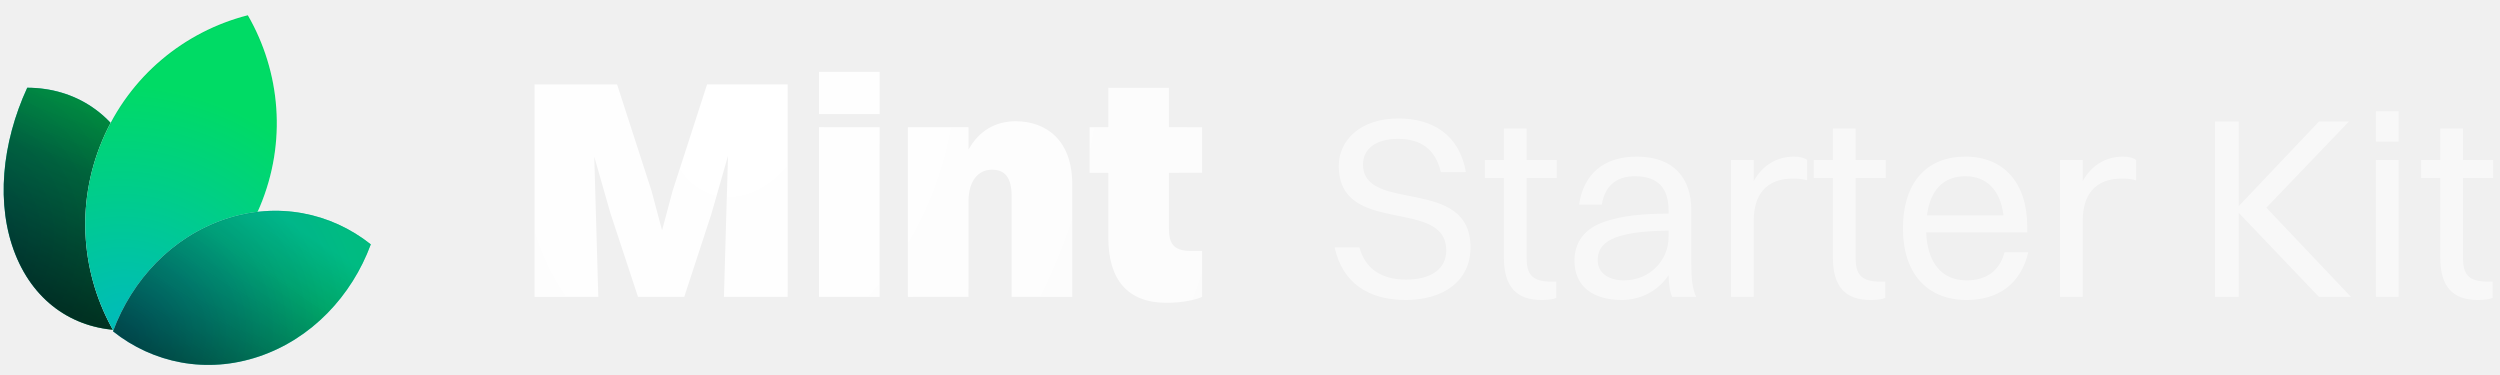
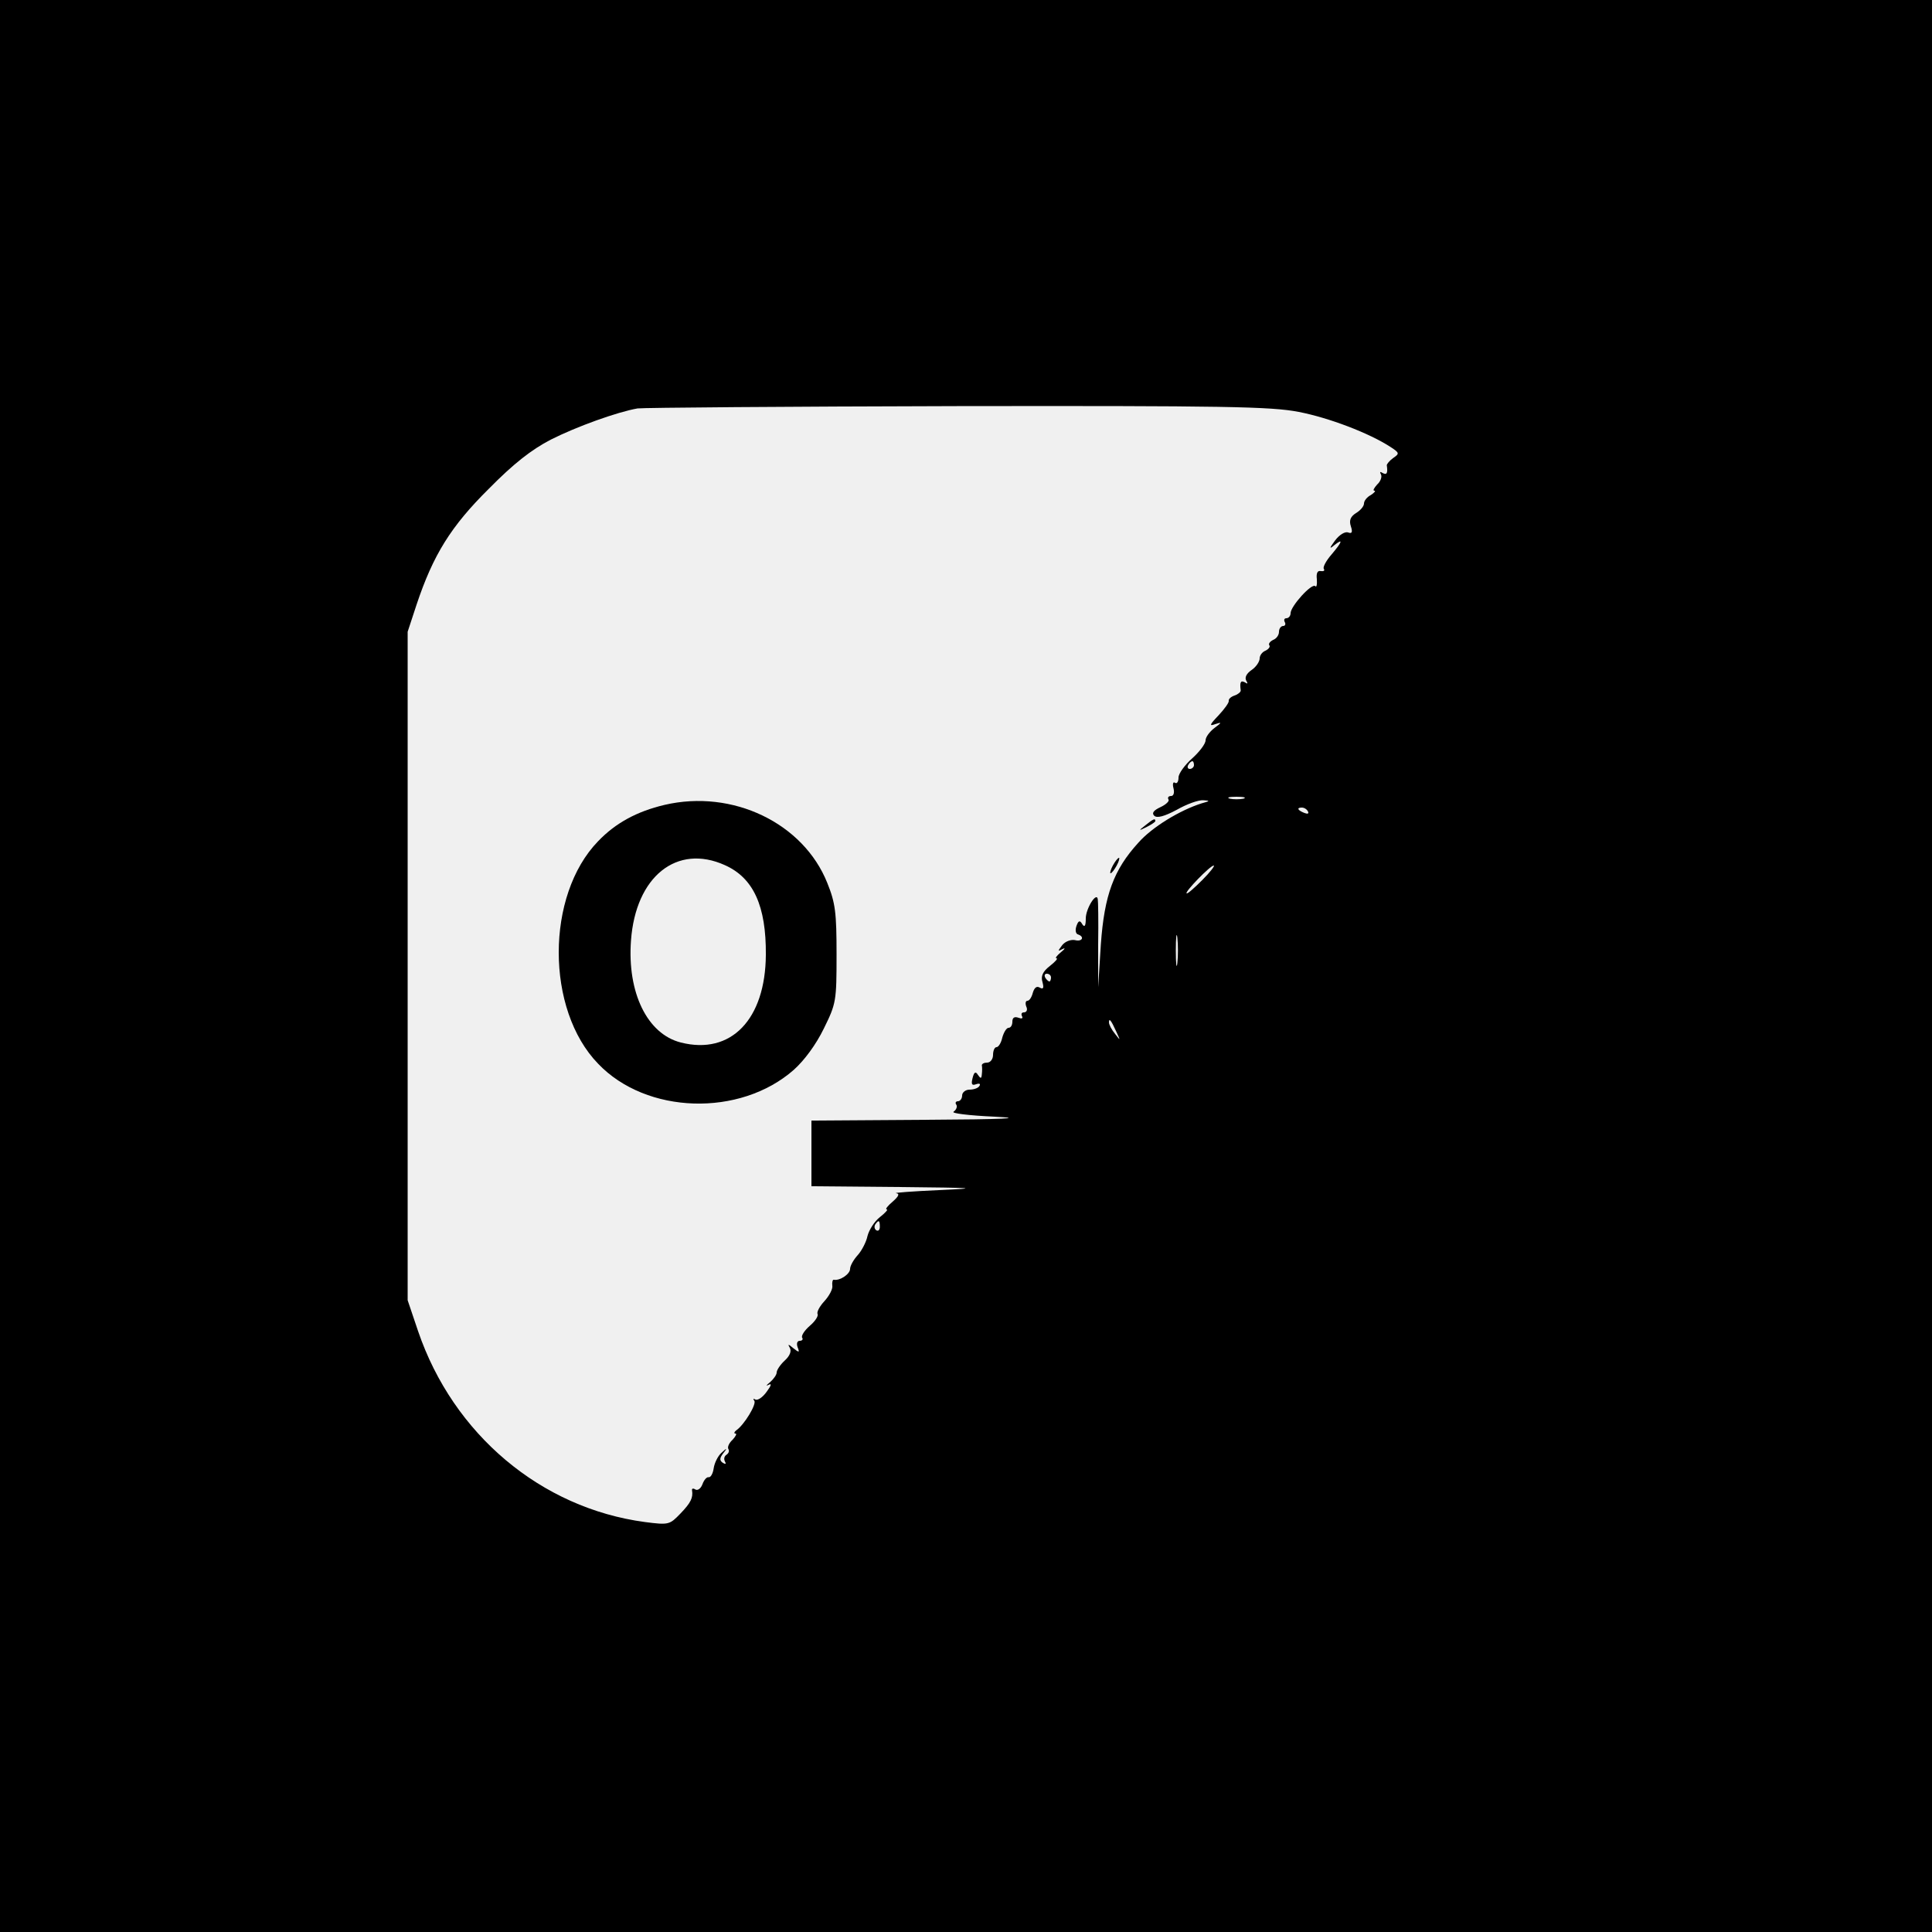
- <svg xmlns="http://www.w3.org/2000/svg" width="160" height="24" viewBox="0 0 160 24" fill="none">
-   <path d="M7.953 21.139C4.896 21.13 2.255 19.458 0.987 16.29C-0.28 13.121 0.109 9.163 1.744 5.615C4.801 5.624 7.442 7.296 8.71 10.465C9.977 13.633 9.588 17.591 7.953 21.139Z" fill="white" />
-   <path d="M7.953 21.139C4.896 21.13 2.255 19.458 0.987 16.29C-0.28 13.121 0.109 9.163 1.744 5.615C4.801 5.624 7.442 7.296 8.71 10.465C9.977 13.633 9.588 17.591 7.953 21.139Z" fill="url(#paint0_radial_115_109)" />
-   <path d="M7.953 21.139C4.896 21.13 2.255 19.458 0.987 16.29C-0.28 13.121 0.109 9.163 1.744 5.615C4.801 5.624 7.442 7.296 8.71 10.465C9.977 13.633 9.588 17.591 7.953 21.139Z" fill="black" fill-opacity="0.5" style="mix-blend-mode:hard-light" />
-   <path d="M7.953 21.139C4.896 21.13 2.255 19.458 0.987 16.29C-0.28 13.121 0.109 9.163 1.744 5.615C4.801 5.624 7.442 7.296 8.71 10.465C9.977 13.633 9.588 17.591 7.953 21.139Z" fill="url(#paint1_linear_115_109)" fill-opacity="0.5" style="mix-blend-mode:hard-light" />
-   <path d="M7.935 21.111C4.897 21.096 2.274 19.431 1.013 16.279C-0.248 13.124 0.136 9.182 1.762 5.643C4.8 5.659 7.423 7.324 8.684 10.476C9.945 13.63 9.561 17.572 7.935 21.111Z" stroke="url(#paint2_linear_115_109)" stroke-opacity="0.05" stroke-width="0.056" />
-   <path d="M7.31 21.257C11.354 20.221 14.884 17.375 16.628 13.236C18.373 9.097 17.945 4.587 15.86 0.976C11.816 2.012 8.287 4.858 6.542 8.998C4.797 13.137 5.225 17.646 7.31 21.257Z" fill="white" />
-   <path d="M7.31 21.257C11.354 20.221 14.884 17.375 16.628 13.236C18.373 9.097 17.945 4.587 15.86 0.976C11.816 2.012 8.287 4.858 6.542 8.998C4.797 13.137 5.225 17.646 7.31 21.257Z" fill="url(#paint3_radial_115_109)" />
-   <path d="M16.602 13.225C14.864 17.349 11.351 20.187 7.324 21.225C5.253 17.624 4.829 13.132 6.568 9.009C8.306 4.885 11.819 2.047 15.846 1.009C17.918 4.61 18.341 9.101 16.602 13.225Z" stroke="url(#paint4_linear_115_109)" stroke-opacity="0.05" stroke-width="0.056" />
-   <path d="M7.234 21.207C9.789 23.237 13.21 23.951 16.577 22.814C19.944 21.677 22.506 18.945 23.73 15.638C21.175 13.608 17.754 12.894 14.387 14.031C11.02 15.168 8.458 17.901 7.234 21.207Z" fill="white" />
-   <path d="M7.234 21.207C9.789 23.237 13.21 23.951 16.577 22.814C19.944 21.677 22.506 18.945 23.73 15.638C21.175 13.608 17.754 12.894 14.387 14.031C11.02 15.168 8.458 17.901 7.234 21.207Z" fill="url(#paint5_radial_115_109)" />
-   <path d="M7.234 21.207C9.789 23.237 13.21 23.951 16.577 22.814C19.944 21.677 22.506 18.945 23.73 15.638C21.175 13.608 17.754 12.894 14.387 14.031C11.02 15.168 8.458 17.901 7.234 21.207Z" fill="black" fill-opacity="0.2" style="mix-blend-mode:hard-light" />
-   <path d="M7.234 21.207C9.789 23.237 13.21 23.951 16.577 22.814C19.944 21.677 22.506 18.945 23.73 15.638C21.175 13.608 17.754 12.894 14.387 14.031C11.02 15.168 8.458 17.901 7.234 21.207Z" fill="url(#paint6_linear_115_109)" fill-opacity="0.5" style="mix-blend-mode:hard-light" />
-   <path d="M16.568 22.787C13.218 23.918 9.814 23.212 7.267 21.198C8.492 17.907 11.044 15.189 14.396 14.058C17.747 12.927 21.15 13.633 23.697 15.648C22.472 18.938 19.92 21.656 16.568 22.787Z" stroke="url(#paint7_linear_115_109)" stroke-opacity="0.05" stroke-width="0.056" />
-   <path d="M34.212 19V5.4H39.492L41.692 12.2L42.372 14.74L43.052 12.2L45.252 5.4H50.412V19H46.332L46.592 9.98L45.532 13.68L43.792 19H40.832L39.052 13.6L38.032 10.02L38.292 19H34.212ZM52.416 7.3V4.6H56.295V7.3H52.416ZM52.416 19V8.14H56.295V19H52.416ZM58.104 19V8.14H61.984V9.58C62.664 8.34 63.744 7.76 65.004 7.76C66.964 7.76 68.624 8.98 68.624 11.78V19H64.744V12.56C64.744 11.34 64.304 10.86 63.484 10.86C62.604 10.86 61.984 11.58 61.984 12.88V19H58.104ZM70.933 15.22V11.06H69.733V8.14H70.933V5.62H74.813V8.14H76.933V11.06H74.813V14.6C74.813 15.5 75.033 16.06 76.213 16.06H76.933V19C76.493 19.2 75.673 19.38 74.653 19.38C72.153 19.38 70.933 17.88 70.933 15.22Z" fill="url(#paint8_radial_115_109)" />
-   <path d="M87.232 10.519C87.232 13.687 94.112 11.229 94.112 15.832C94.112 17.994 92.364 19.198 89.971 19.198C87.562 19.198 85.912 18.093 85.417 15.832H87.001C87.364 17.169 88.371 17.895 89.987 17.895C91.671 17.895 92.561 17.152 92.561 16.03C92.561 12.598 85.681 15.155 85.681 10.618C85.681 9.001 87.034 7.582 89.509 7.582C91.671 7.582 93.403 8.621 93.816 11.014H92.215C91.868 9.529 90.912 8.886 89.476 8.886C88.057 8.886 87.232 9.529 87.232 10.519ZM96.25 16.476V11.393H95.029V10.239H96.25V8.226H97.702V10.239H99.632V11.393H97.702V16.476C97.702 17.532 98.015 18.026 99.302 18.026H99.599V19.066C99.434 19.148 99.071 19.198 98.659 19.198C97.025 19.198 96.25 18.323 96.25 16.476ZM102.516 13.093H101.064C101.345 11.162 102.615 10.024 104.76 10.024C107.103 10.024 108.242 11.393 108.242 13.44V16.888C108.242 17.895 108.324 18.521 108.555 19H107.021C106.856 18.654 106.806 18.142 106.79 17.614C106.047 18.72 104.859 19.198 103.803 19.198C101.988 19.198 100.767 18.357 100.767 16.69C100.767 15.486 101.427 14.611 102.714 14.182C103.902 13.786 105.107 13.687 106.79 13.671V13.473C106.79 12.053 106.13 11.278 104.628 11.278C103.374 11.278 102.698 11.971 102.516 13.093ZM102.252 16.657C102.252 17.465 102.929 17.944 103.952 17.944C105.569 17.944 106.79 16.674 106.79 15.172V14.759C103.061 14.793 102.252 15.585 102.252 16.657ZM110.787 19V10.239H112.239V11.591C112.833 10.519 113.774 10.024 114.83 10.024C115.176 10.024 115.49 10.107 115.655 10.239V11.542C115.407 11.46 115.094 11.427 114.747 11.427C112.998 11.427 112.239 12.515 112.239 14.1V19H110.787ZM117.305 16.476V11.393H116.084V10.239H117.305V8.226H118.757V10.239H120.688V11.393H118.757V16.476C118.757 17.532 119.071 18.026 120.358 18.026H120.655V19.066C120.49 19.148 120.127 19.198 119.714 19.198C118.081 19.198 117.305 18.323 117.305 16.476ZM129.809 16.145C129.33 18.192 127.862 19.198 125.865 19.198C123.324 19.198 121.79 17.482 121.79 14.627C121.79 11.658 123.324 10.024 125.783 10.024C128.258 10.024 129.743 11.723 129.743 14.512V14.875H123.275C123.357 16.838 124.281 17.944 125.865 17.944C127.103 17.944 127.977 17.35 128.291 16.145H129.809ZM125.783 11.278C124.38 11.278 123.539 12.152 123.324 13.786H128.225C128.027 12.169 127.152 11.278 125.783 11.278ZM131.843 19V10.239H133.295V11.591C133.889 10.519 134.829 10.024 135.885 10.024C136.232 10.024 136.545 10.107 136.71 10.239V11.542C136.463 11.46 136.149 11.427 135.803 11.427C134.054 11.427 133.295 12.515 133.295 14.1V19H131.843ZM141.763 19V7.78H143.281V13.192L148.413 7.78H150.327L145.047 13.291L150.459 19H148.413L143.281 13.621V19H141.763ZM152.06 9.067V7.12H153.512V9.067H152.06ZM152.06 19V10.239H153.512V19H152.06ZM156.178 16.476V11.393H154.957V10.239H156.178V8.226H157.63V10.239H159.56V11.393H157.63V16.476C157.63 17.532 157.943 18.026 159.23 18.026H159.527V19.066C159.362 19.148 158.999 19.198 158.587 19.198C156.953 19.198 156.178 18.323 156.178 16.476Z" fill="white" fill-opacity="0.55" />
-   <defs>
-     <radialGradient id="paint0_radial_115_109" cx="0" cy="0" r="1" gradientUnits="userSpaceOnUse" gradientTransform="translate(-3.00503 15.023) rotate(-10.029) scale(17.9572 17.784)">
-       <stop stop-color="#00B0BB" />
-       <stop offset="1" stop-color="#00DB65" />
-     </radialGradient>
-     <linearGradient id="paint1_linear_115_109" x1="7.39" y1="4.813" x2="1.63" y2="18.689" gradientUnits="userSpaceOnUse">
-       <stop stop-color="#18E299" />
-       <stop offset="1" />
-     </linearGradient>
-     <linearGradient id="paint2_linear_115_109" x1="7.948" y1="8.016" x2="1.761" y2="18.746" gradientUnits="userSpaceOnUse">
-       <stop />
-       <stop offset="1" stop-opacity="0" />
-     </linearGradient>
-     <radialGradient id="paint3_radial_115_109" cx="0" cy="0" r="1" gradientUnits="userSpaceOnUse" gradientTransform="translate(8.11404 20.8822) rotate(-75.7542) scale(21.6246 23.7772)">
-       <stop stop-color="#00BBBB" />
-       <stop offset="0.713" stop-color="#00DB65" />
-     </radialGradient>
-     <linearGradient id="paint4_linear_115_109" x1="7.602" y1="5.871" x2="15.556" y2="16.372" gradientUnits="userSpaceOnUse">
-       <stop />
-       <stop offset="1" stop-opacity="0" />
-     </linearGradient>
-     <radialGradient id="paint5_radial_115_109" cx="0" cy="0" r="1" gradientUnits="userSpaceOnUse" gradientTransform="translate(7.84537 21.5181) rotate(-20.3525) scale(18.5603 17.32)">
-       <stop stop-color="#00B0BB" />
-       <stop offset="1" stop-color="#00DB65" />
-     </radialGradient>
-     <linearGradient id="paint6_linear_115_109" x1="16.808" y1="13.007" x2="10.041" y2="22.994" gradientUnits="userSpaceOnUse">
-       <stop stop-color="#00B1BC" />
-       <stop offset="1" />
-     </linearGradient>
-     <linearGradient id="paint7_linear_115_109" x1="16.808" y1="13.007" x2="14.169" y2="23.841" gradientUnits="userSpaceOnUse">
-       <stop />
-       <stop offset="1" stop-opacity="0" />
-     </linearGradient>
-     <radialGradient id="paint8_radial_115_109" cx="0" cy="0" r="1" gradientUnits="userSpaceOnUse" gradientTransform="translate(47.2781 7) rotate(19.0047) scale(67.5582 85.7506)">
-       <stop stop-color="white" />
-       <stop offset="1" stop-color="white" stop-opacity="0.5" />
-     </radialGradient>
-   </defs>
+ <svg xmlns="http://www.w3.org/2000/svg" version="1.0" width="500pt" height="500pt" viewBox="0 0 500 500" preserveAspectRatio="xMidYMid meet">
+   <g transform="translate(0,500) scale(0.1,-0.1)" fill="#000000" stroke="none">
+     <path d="M0 2500 l0 -2500 2500 0 2500 0 0 2500 0 2500 -2500 0 -2500 0 0 -2500z m3361 1434 c78 -15 183 -55 238 -91 23 -15 23 -17 7 -28 -10 -7 -17 -16 -17 -19 3 -21 0 -26 -11 -20 -6 4 -8 3 -4 -4 3 -6 -1 -18 -10 -26 -8 -9 -12 -16 -7 -16 4 0 0 -5 -9 -11 -10 -5 -18 -15 -18 -22 0 -7 -9 -18 -21 -25 -14 -9 -18 -19 -13 -34 5 -15 3 -20 -7 -16 -8 3 -23 -6 -34 -21 -15 -20 -15 -23 -2 -12 24 19 21 9 -7 -24 -14 -16 -23 -33 -20 -37 3 -5 0 -7 -8 -6 -8 2 -12 -5 -10 -21 1 -14 -1 -22 -4 -18 -9 9 -64 -52 -64 -70 0 -7 -5 -13 -11 -13 -5 0 -7 -4 -4 -10 3 -5 1 -10 -4 -10 -6 0 -11 -7 -11 -15 0 -9 -7 -18 -15 -21 -8 -4 -13 -10 -10 -14 3 -4 -2 -10 -10 -14 -8 -3 -15 -12 -15 -20 0 -8 -9 -22 -21 -30 -13 -9 -18 -19 -14 -27 5 -8 4 -10 -3 -5 -11 6 -14 1 -11 -21 0 -4 -7 -10 -16 -13 -9 -3 -16 -9 -15 -14 1 -4 -11 -21 -27 -38 -23 -24 -24 -28 -8 -22 18 6 17 4 -2 -10 -13 -10 -23 -24 -23 -32 0 -9 -16 -30 -35 -47 -19 -17 -35 -39 -35 -49 0 -11 -4 -17 -9 -14 -5 4 -7 -3 -4 -14 3 -12 0 -20 -6 -20 -7 0 -10 -4 -7 -9 3 -4 -6 -13 -21 -20 -17 -8 -23 -15 -16 -22 7 -7 26 -2 58 15 26 15 57 26 69 25 18 -1 18 -2 -4 -8 -57 -18 -129 -62 -164 -102 -64 -70 -88 -136 -97 -263 l-7 -111 0 110 c1 61 0 114 -1 118 -3 20 -31 -24 -31 -50 0 -19 -3 -24 -9 -15 -6 11 -10 10 -15 -4 -4 -11 -2 -20 3 -22 19 -6 12 -20 -7 -15 -10 2 -25 -3 -33 -13 -12 -16 -12 -17 1 -10 8 4 6 0 -4 -8 -11 -9 -16 -16 -12 -16 5 0 -3 -9 -17 -20 -18 -14 -24 -26 -19 -42 4 -15 2 -19 -7 -14 -8 5 -14 0 -18 -13 -3 -12 -9 -21 -14 -21 -5 0 -6 -7 -3 -15 4 -8 1 -15 -6 -15 -6 0 -8 -4 -5 -10 3 -6 -1 -7 -9 -4 -11 4 -16 0 -16 -10 0 -9 -4 -16 -10 -16 -5 0 -12 -11 -16 -25 -3 -14 -10 -25 -15 -25 -5 0 -9 -9 -9 -20 0 -11 -7 -20 -15 -20 -8 0 -14 -3 -14 -7 1 -5 1 -15 0 -23 -1 -12 -3 -12 -10 -2 -6 10 -10 8 -14 -8 -4 -16 -2 -20 9 -16 9 3 12 1 9 -4 -3 -6 -15 -10 -26 -10 -10 0 -19 -7 -19 -15 0 -8 -5 -15 -11 -15 -5 0 -8 -4 -4 -9 3 -5 0 -13 -7 -18 -8 -4 39 -10 107 -13 81 -4 23 -7 -177 -8 l-298 -2 0 -85 0 -85 228 -2 c199 -2 211 -3 102 -8 -69 -3 -119 -7 -111 -8 10 -1 7 -8 -9 -22 -13 -11 -20 -20 -15 -20 4 0 -4 -9 -18 -20 -14 -11 -28 -33 -32 -49 -3 -15 -15 -38 -25 -49 -11 -12 -20 -28 -20 -36 0 -13 -26 -31 -42 -28 -3 1 -5 -6 -4 -15 2 -8 -8 -27 -21 -41 -12 -13 -20 -28 -17 -33 2 -5 -6 -18 -20 -30 -14 -12 -23 -26 -20 -31 3 -4 0 -8 -6 -8 -7 0 -9 -7 -6 -16 6 -15 4 -15 -11 -3 -13 11 -15 11 -9 1 5 -9 0 -21 -13 -33 -12 -11 -21 -25 -21 -31 0 -6 -8 -17 -17 -25 -10 -8 -12 -11 -4 -7 9 5 7 -2 -5 -18 -10 -14 -23 -23 -29 -20 -5 3 -7 2 -3 -3 7 -8 -26 -63 -47 -77 -5 -4 -6 -8 -2 -8 5 0 1 -7 -7 -16 -9 -8 -14 -19 -11 -24 3 -5 1 -11 -5 -15 -6 -4 -7 -11 -4 -17 4 -7 2 -8 -5 -4 -9 6 -9 12 0 24 12 15 11 16 -4 2 -9 -8 -18 -26 -20 -40 -2 -14 -8 -24 -13 -23 -5 1 -12 -7 -16 -18 -4 -11 -12 -17 -18 -14 -6 4 -10 3 -9 -2 3 -19 -3 -32 -30 -60 -28 -29 -30 -30 -92 -22 -269 36 -496 227 -587 494 l-27 80 0 865 0 865 23 70 c43 129 89 203 187 300 64 65 110 101 160 127 67 34 173 72 225 81 14 2 386 5 826 6 692 1 813 -1 885 -15z m-271 -914 c0 -5 -5 -10 -11 -10 -5 0 -7 5 -4 10 3 6 8 10 11 10 2 0 4 -4 4 -10z m128 -87 c-10 -2 -26 -2 -35 0 -10 3 -2 5 17 5 19 0 27 -2 18 -5z m167 -33 c3 -6 -1 -7 -9 -4 -18 7 -21 14 -7 14 6 0 13 -4 16 -10z m-274 -178 c-20 -20 -38 -36 -40 -34 -6 3 61 72 70 72 4 0 -9 -17 -30 -38z m-64 -214 c-2 -18 -4 -4 -4 32 0 36 2 50 4 33 2 -18 2 -48 0 -65z m-327 -38 c0 -5 -2 -10 -4 -10 -3 0 -8 5 -11 10 -3 6 -1 10 4 10 6 0 11 -4 11 -10z m169 -140 c11 -24 11 -24 -3 -6 -9 11 -16 24 -16 30 0 12 5 7 19 -24z m-612 -505 c0 -8 -4 -12 -9 -9 -5 3 -6 10 -3 15 9 13 12 11 12 -6z" />
+     <path d="M1720 2917 c-72 -17 -127 -47 -172 -94 -136 -140 -136 -436 0 -576 125 -131 367 -138 506 -16 28 25 58 66 78 107 32 65 33 71 33 192 0 108 -3 133 -24 185 -62 155 -245 243 -421 202z m156 -156 c74 -33 107 -106 106 -232 -1 -167 -90 -260 -220 -227 -87 22 -139 129 -129 264 12 166 119 251 243 195z" />
+     <path d="M2964 2864 c-18 -14 -18 -15 4 -4 12 6 22 13 22 15 0 8 -5 6 -26 -11z" />
+     <path d="M2880 2760 c-6 -11 -8 -20 -6 -20 3 0 10 9 16 20 6 11 8 20 6 20 -3 0 -10 -9 -16 -20z" />
+   </g>
</svg>
